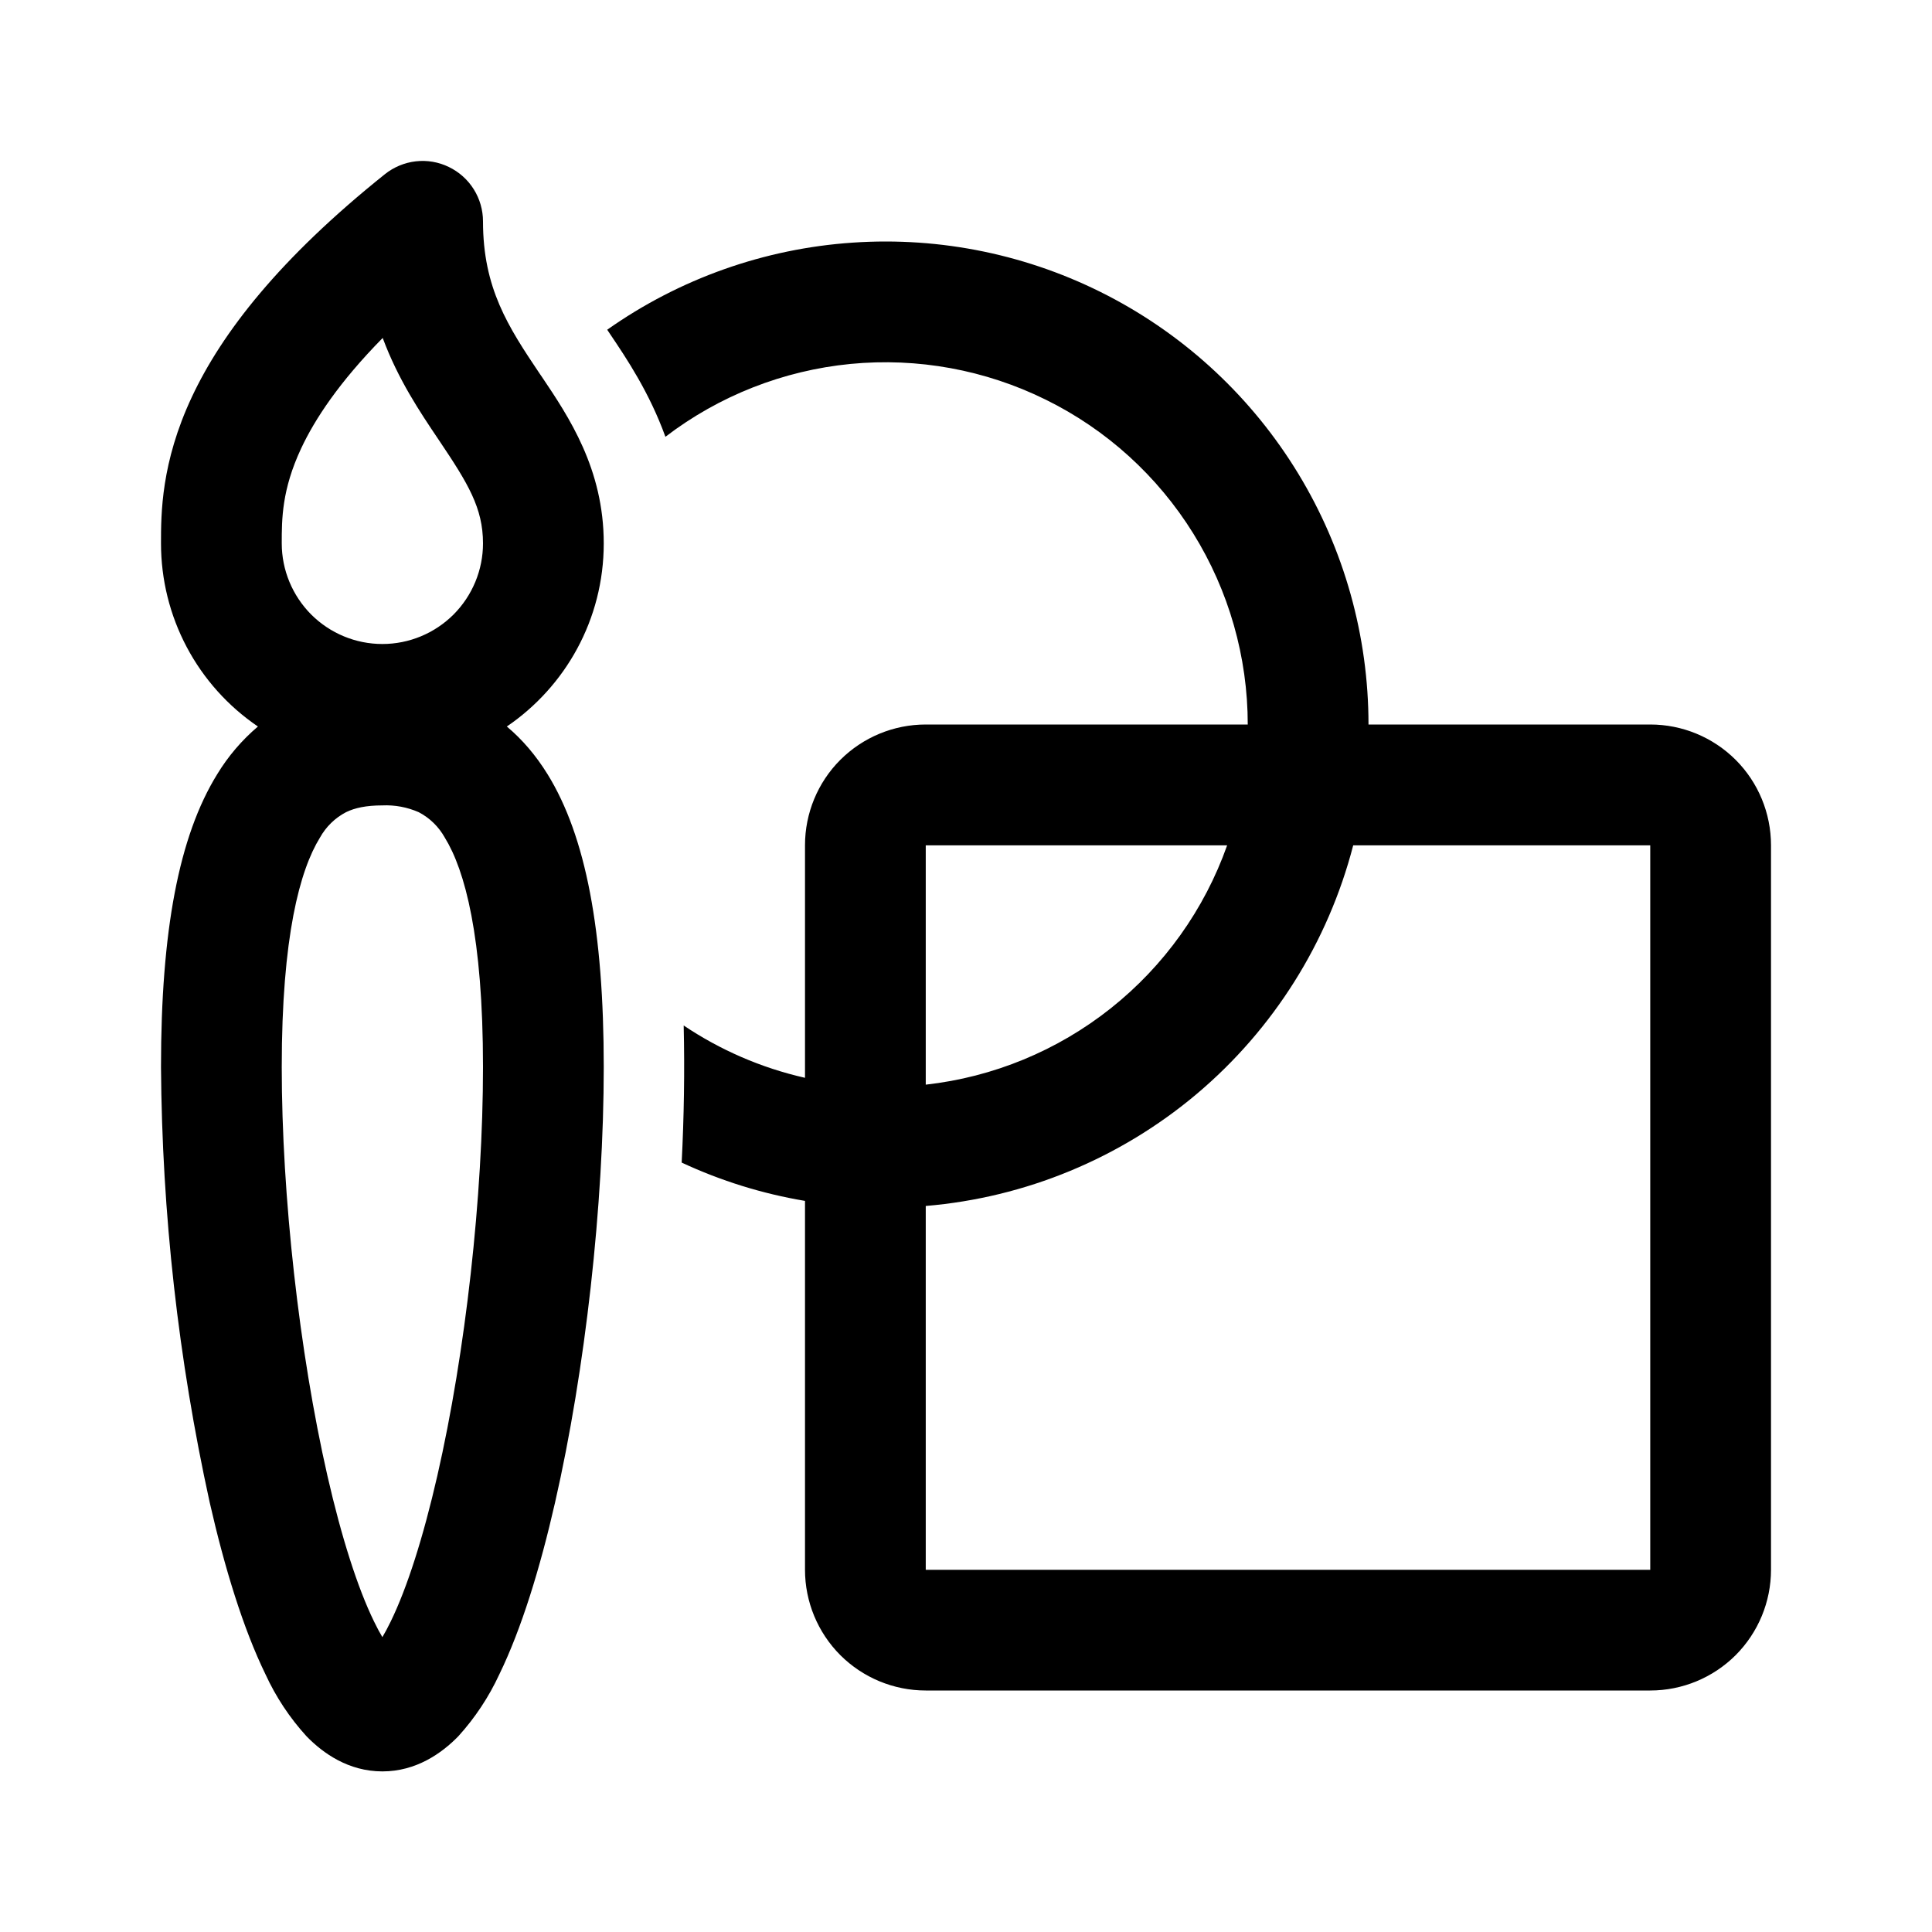
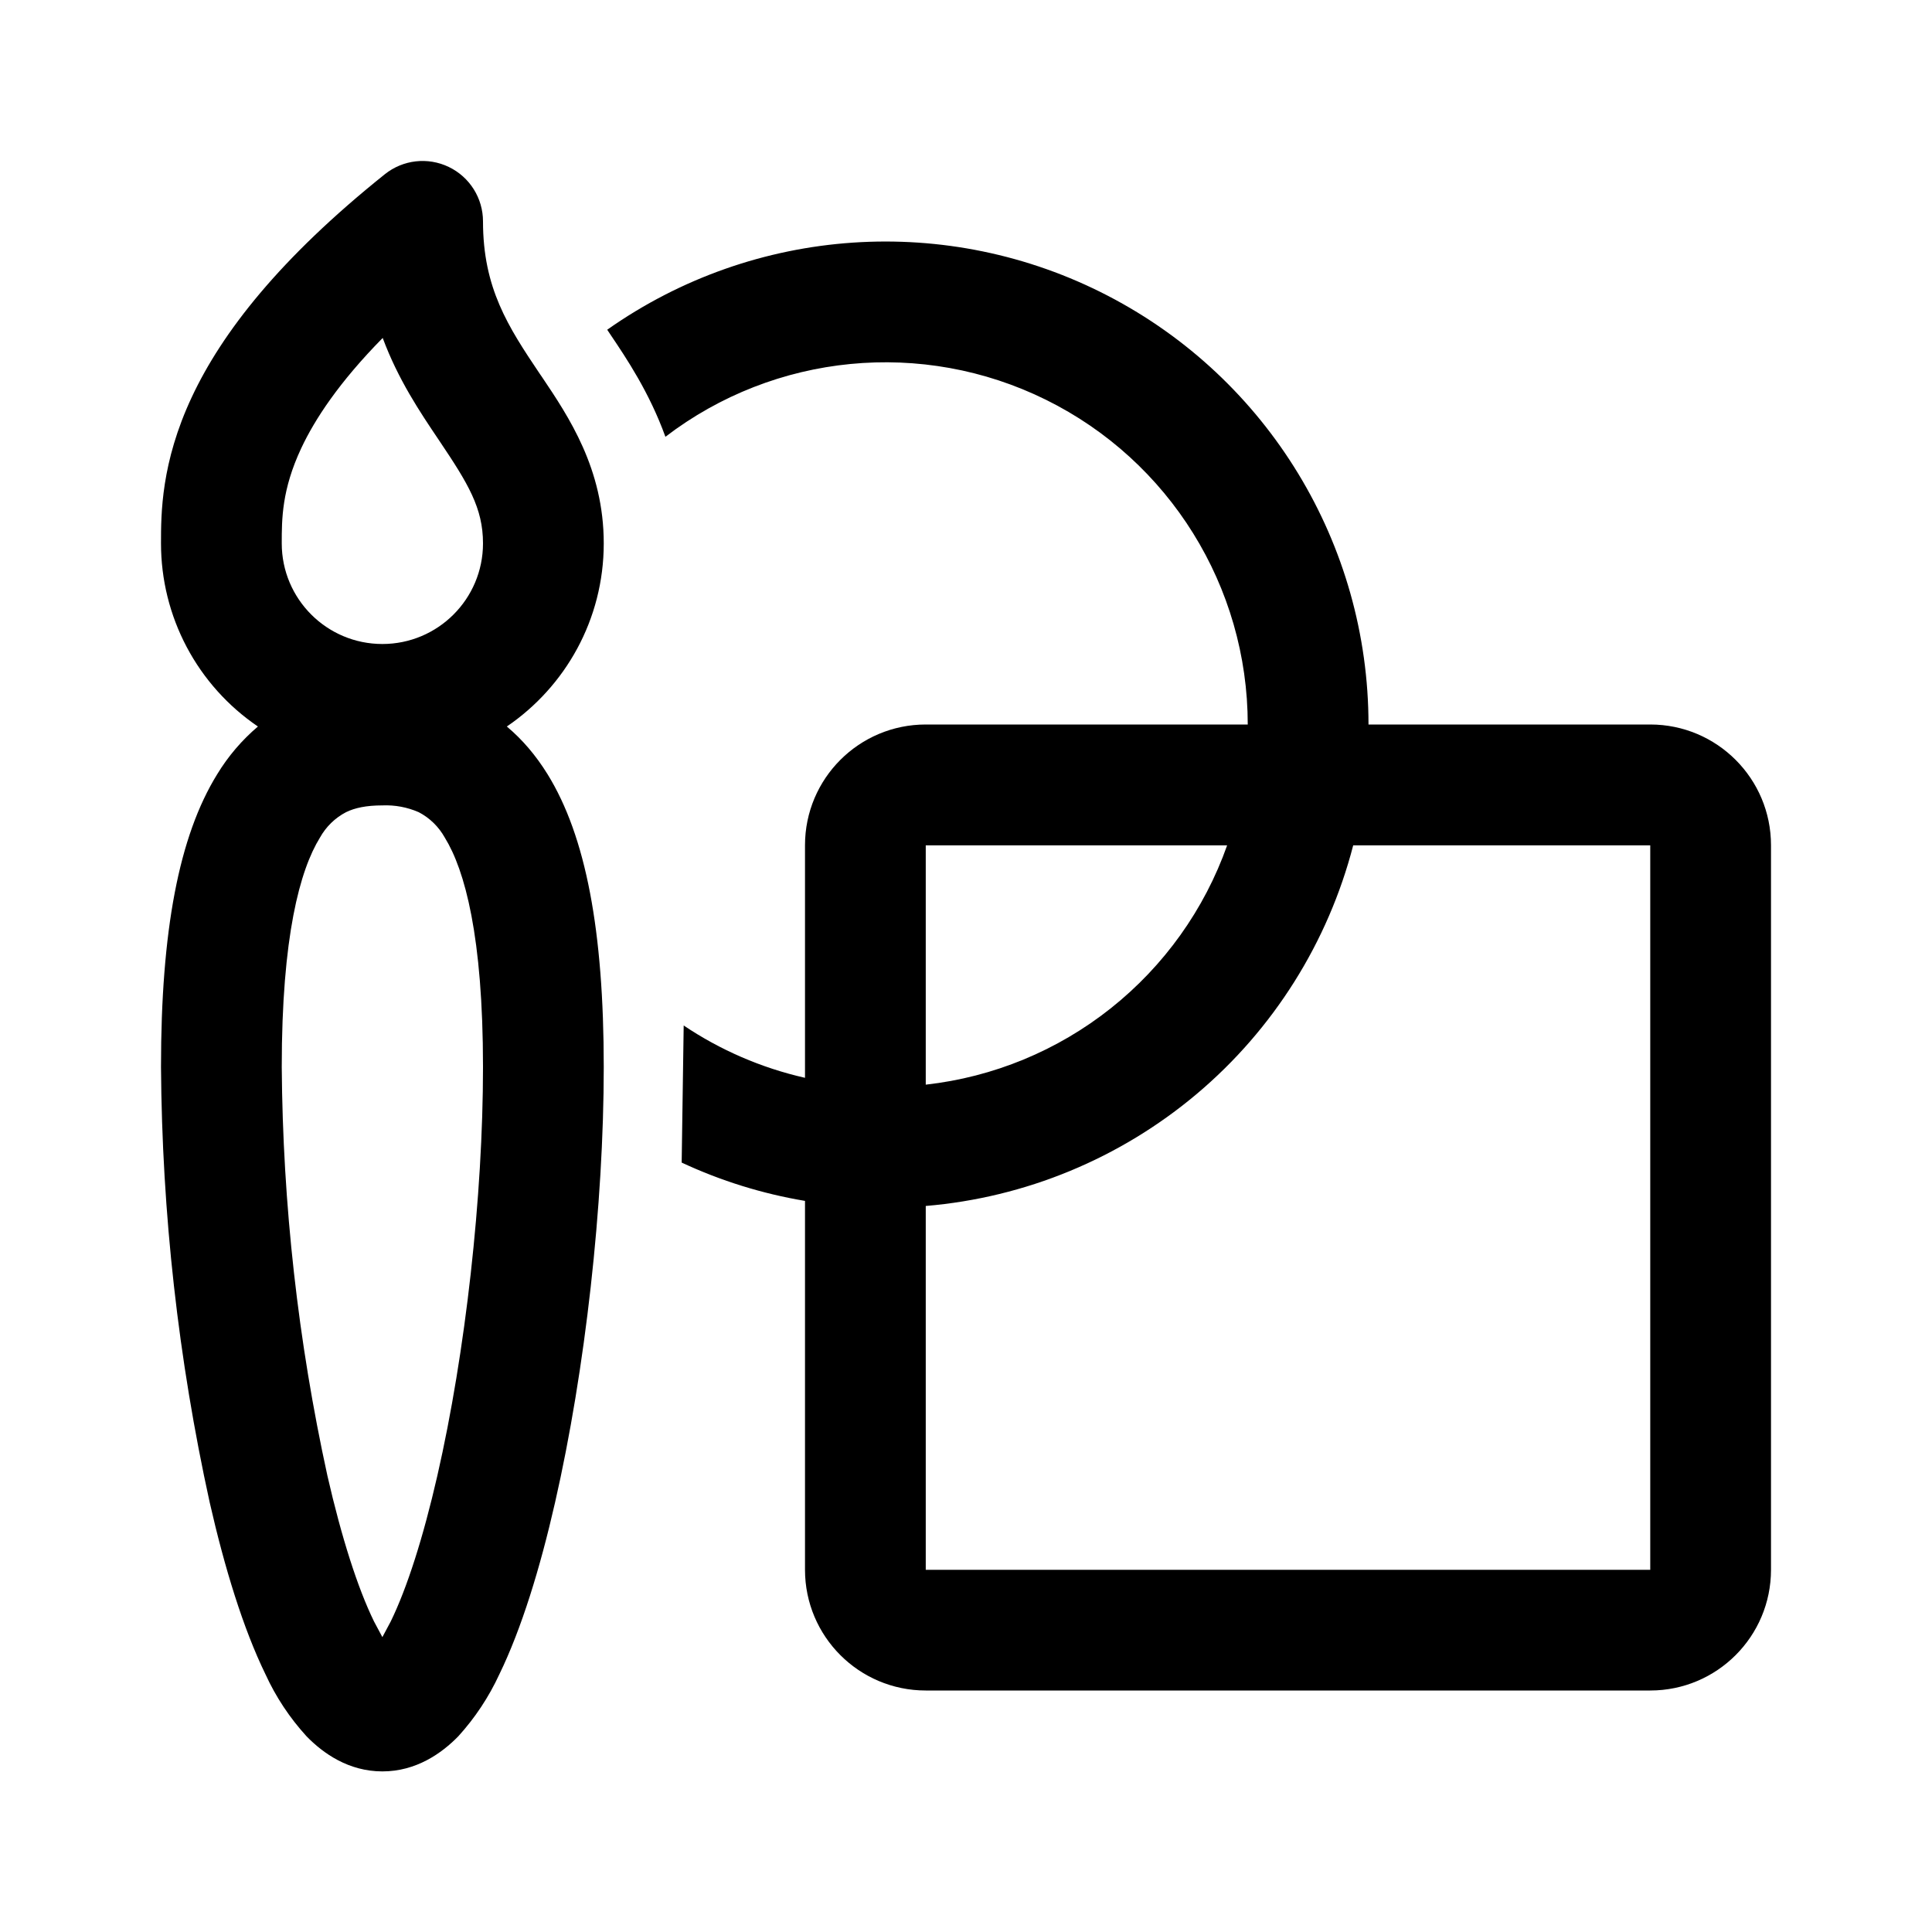
- <svg xmlns="http://www.w3.org/2000/svg" width="24" height="24" viewBox="0 0 24 24" fill="none">
-   <path d="M5.575 2.074C5.702 2.135 5.81 2.231 5.885 2.351C5.96 2.47 6 2.609 6 2.75C6 3.58 6.312 4.058 6.703 4.64L6.732 4.682C7.064 5.176 7.5 5.823 7.5 6.75C7.5 7.696 7.023 8.53 6.296 9.025C6.487 9.185 6.656 9.382 6.802 9.618C7.278 10.388 7.5 11.565 7.5 13.255C7.5 14.967 7.27 17.023 6.895 18.665C6.709 19.481 6.478 20.234 6.203 20.799C6.073 21.08 5.901 21.34 5.693 21.569C5.487 21.78 5.17 22.005 4.75 22.005C4.33 22.005 4.013 21.78 3.808 21.569C3.599 21.34 3.427 21.08 3.298 20.799C3.022 20.233 2.791 19.481 2.605 18.664C2.215 16.887 2.012 15.073 2 13.254C2 11.564 2.222 10.388 2.698 9.618C2.834 9.394 3.005 9.194 3.204 9.025C2.833 8.773 2.529 8.434 2.319 8.037C2.109 7.64 2 7.199 2 6.75C2 6.382 2 5.749 2.383 4.932C2.758 4.132 3.471 3.213 4.781 2.164C4.891 2.076 5.025 2.02 5.165 2.004C5.306 1.988 5.448 2.012 5.575 2.074V2.074ZM3.5 6.749V6.75C3.5 7.081 3.632 7.399 3.866 7.634C4.101 7.868 4.418 8 4.75 8C5.082 8 5.399 7.868 5.634 7.634C5.868 7.399 6 7.081 6 6.75C6 6.311 5.815 6.007 5.458 5.476L5.446 5.458C5.217 5.118 4.946 4.715 4.754 4.198C4.211 4.75 3.911 5.208 3.742 5.568C3.5 6.084 3.5 6.451 3.5 6.748V6.749ZM3.974 10.406C3.726 10.808 3.5 11.632 3.5 13.255C3.5 14.856 3.718 16.8 4.067 18.331C4.243 19.101 4.443 19.726 4.646 20.142C4.683 20.219 4.718 20.283 4.75 20.337C4.782 20.283 4.817 20.219 4.854 20.142C5.057 19.726 5.257 19.1 5.433 18.331C5.783 16.801 6 14.857 6 13.255C6 11.632 5.774 10.808 5.526 10.406C5.451 10.271 5.338 10.16 5.201 10.089C5.059 10.027 4.905 9.998 4.75 10.005C4.55 10.005 4.407 10.036 4.299 10.089C4.162 10.16 4.049 10.271 3.974 10.406V10.406ZM10 14.918C9.47 14.829 8.955 14.669 8.468 14.442C8.497 13.875 8.506 13.307 8.493 12.739C8.944 13.042 9.453 13.265 10 13.389V10.5C10 10.102 10.158 9.72 10.439 9.439C10.721 9.158 11.102 9 11.5 9H15.5C15.5 8.161 15.265 7.338 14.822 6.625C14.379 5.912 13.746 5.337 12.993 4.966C12.241 4.594 11.399 4.44 10.564 4.521C9.729 4.603 8.933 4.916 8.266 5.426C8.066 4.873 7.781 4.45 7.583 4.156L7.543 4.096C8.441 3.462 9.497 3.088 10.593 3.014C11.69 2.939 12.786 3.167 13.762 3.673C14.738 4.179 15.556 4.944 16.127 5.883C16.698 6.822 17 7.901 17 9H20.5C20.898 9 21.279 9.158 21.561 9.439C21.842 9.72 22 10.102 22 10.5V19.5C22 19.898 21.842 20.279 21.561 20.561C21.279 20.842 20.898 21 20.5 21H11.5C11.102 21 10.721 20.842 10.439 20.561C10.158 20.279 10 19.898 10 19.5V14.917V14.918ZM11.5 14.981V19.501H20.5V10.501H16.81C16.498 11.706 15.82 12.784 14.869 13.587C13.918 14.389 12.74 14.877 11.5 14.981V14.981ZM15.244 10.501H11.5V13.474C12.34 13.38 13.137 13.051 13.799 12.525C14.461 11.999 14.962 11.298 15.244 10.501V10.501Z" fill="black" />
+ <svg xmlns="http://www.w3.org/2000/svg" width="24" height="24" fill="none">
+   <path d="M5.575 2.074A.75.75 0 0 1 6 2.75c0 .83.312 1.308.703 1.89l.029.042c.332.494.768 1.141.768 2.068 0 .946-.477 1.78-1.204 2.275.191.16.36.357.506.593.476.77.698 1.947.698 3.637 0 1.712-.23 3.768-.605 5.41-.186.816-.417 1.569-.692 2.134a3.04 3.04 0 0 1-.51.77c-.206.211-.523.436-.943.436s-.737-.225-.942-.436c-.209-.229-.381-.488-.51-.77-.276-.566-.507-1.318-.693-2.135A26.05 26.05 0 0 1 2 13.254c0-1.69.222-2.866.698-3.636a2.44 2.44 0 0 1 .506-.593c-.371-.252-.675-.591-.885-.988S2 7.199 2 6.75c0-.368 0-1.001.383-1.818.375-.8 1.088-1.719 2.398-2.768a.75.75 0 0 1 .794-.09h0zM3.5 6.749v.001A1.25 1.25 0 0 0 4.75 8 1.25 1.25 0 0 0 6 6.75c0-.439-.185-.743-.542-1.274l-.012-.018c-.229-.34-.5-.743-.692-1.26-.543.552-.843 1.01-1.012 1.37-.242.516-.242.883-.242 1.18v.001zm.474 3.657c-.248.402-.474 1.226-.474 2.849a24.59 24.59 0 0 0 .567 5.076c.176.77.376 1.395.579 1.811l.104.195.104-.195c.203-.416.403-1.042.579-1.811.35-1.53.567-3.474.567-5.076 0-1.623-.226-2.447-.474-2.849-.075-.135-.188-.246-.325-.317a1.02 1.02 0 0 0-.451-.084c-.2 0-.343.031-.451.084-.137.071-.25.182-.325.317h0zM10 14.918a5.95 5.95 0 0 1-1.532-.476l.025-1.703c.451.303.96.526 1.507.65V10.5A1.5 1.5 0 0 1 11.5 9h4a4.5 4.5 0 0 0-2.507-4.034 4.5 4.5 0 0 0-4.727.46c-.2-.553-.485-.976-.683-1.27l-.04-.06a6 6 0 0 1 6.219-.422A6 6 0 0 1 17 9h3.5a1.5 1.5 0 0 1 1.5 1.5v9a1.5 1.5 0 0 1-1.5 1.5h-9a1.5 1.5 0 0 1-1.5-1.5v-4.583.001zm1.5.063v4.52h9v-9h-3.69c-.312 1.205-.99 2.284-1.941 3.086s-2.129 1.29-3.369 1.394h0zm3.744-4.48H11.5v2.973c.84-.094 1.637-.423 2.299-.949s1.163-1.227 1.445-2.024h0z" fill="#000" />
</svg>
